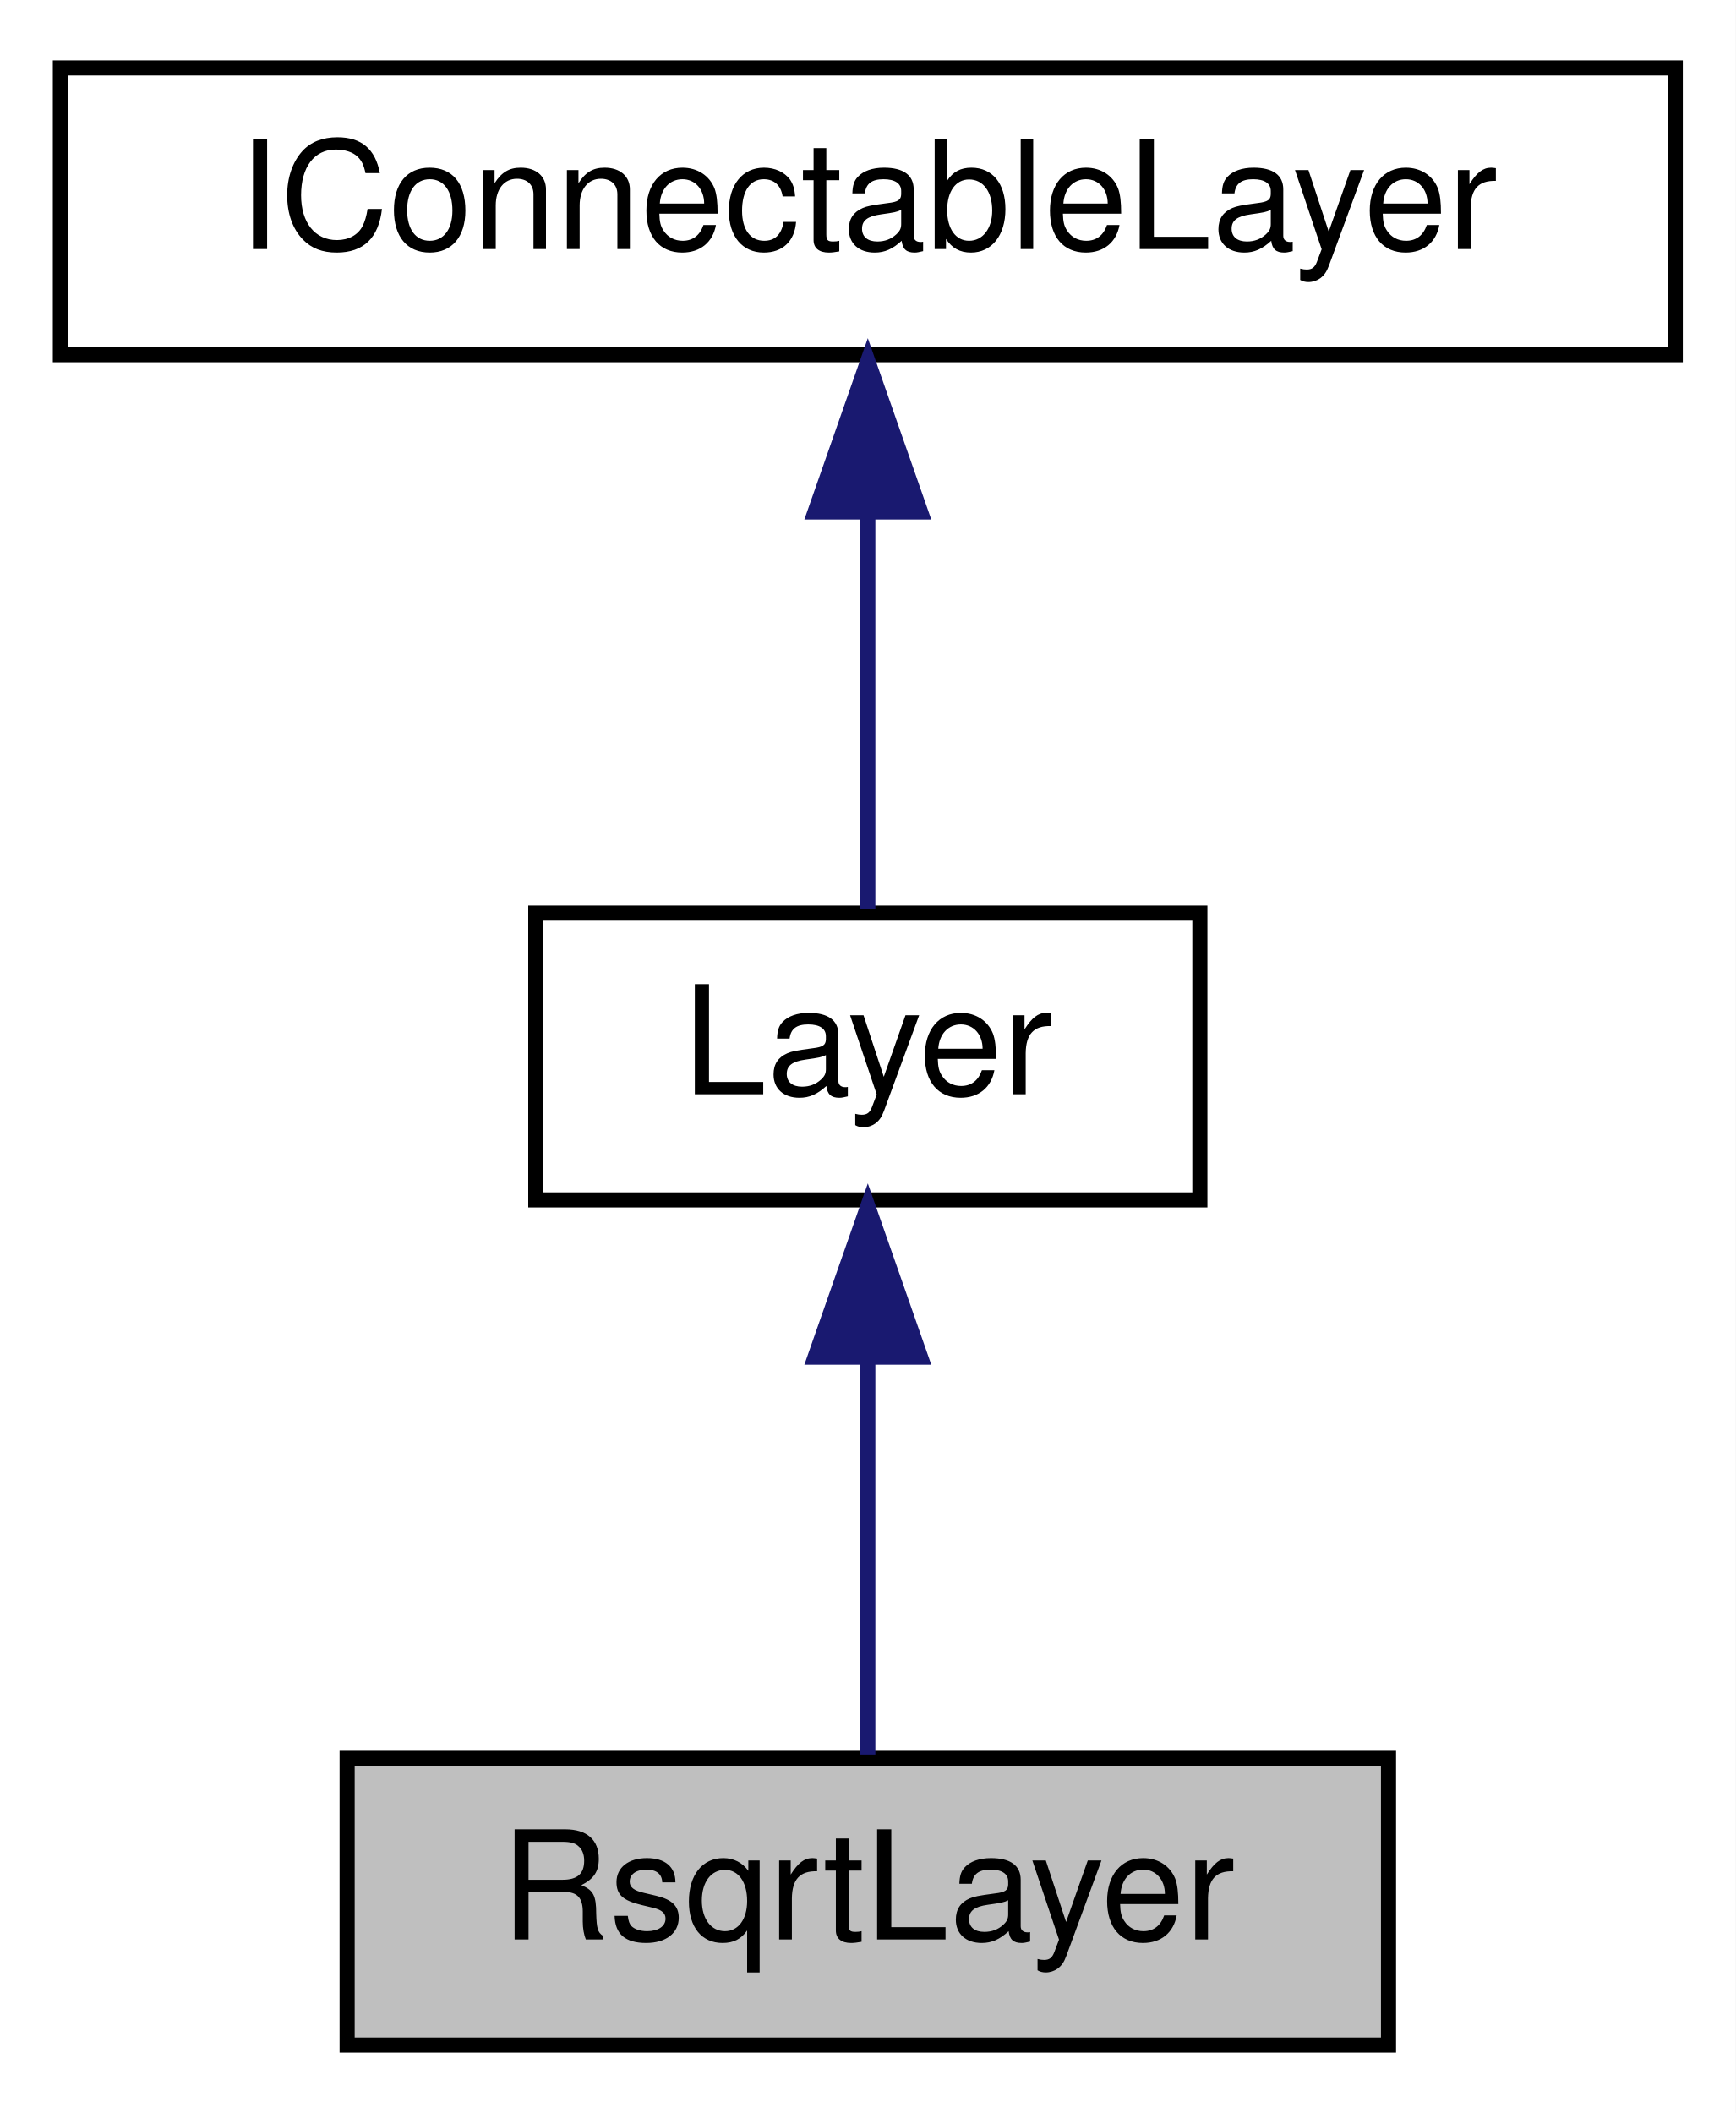
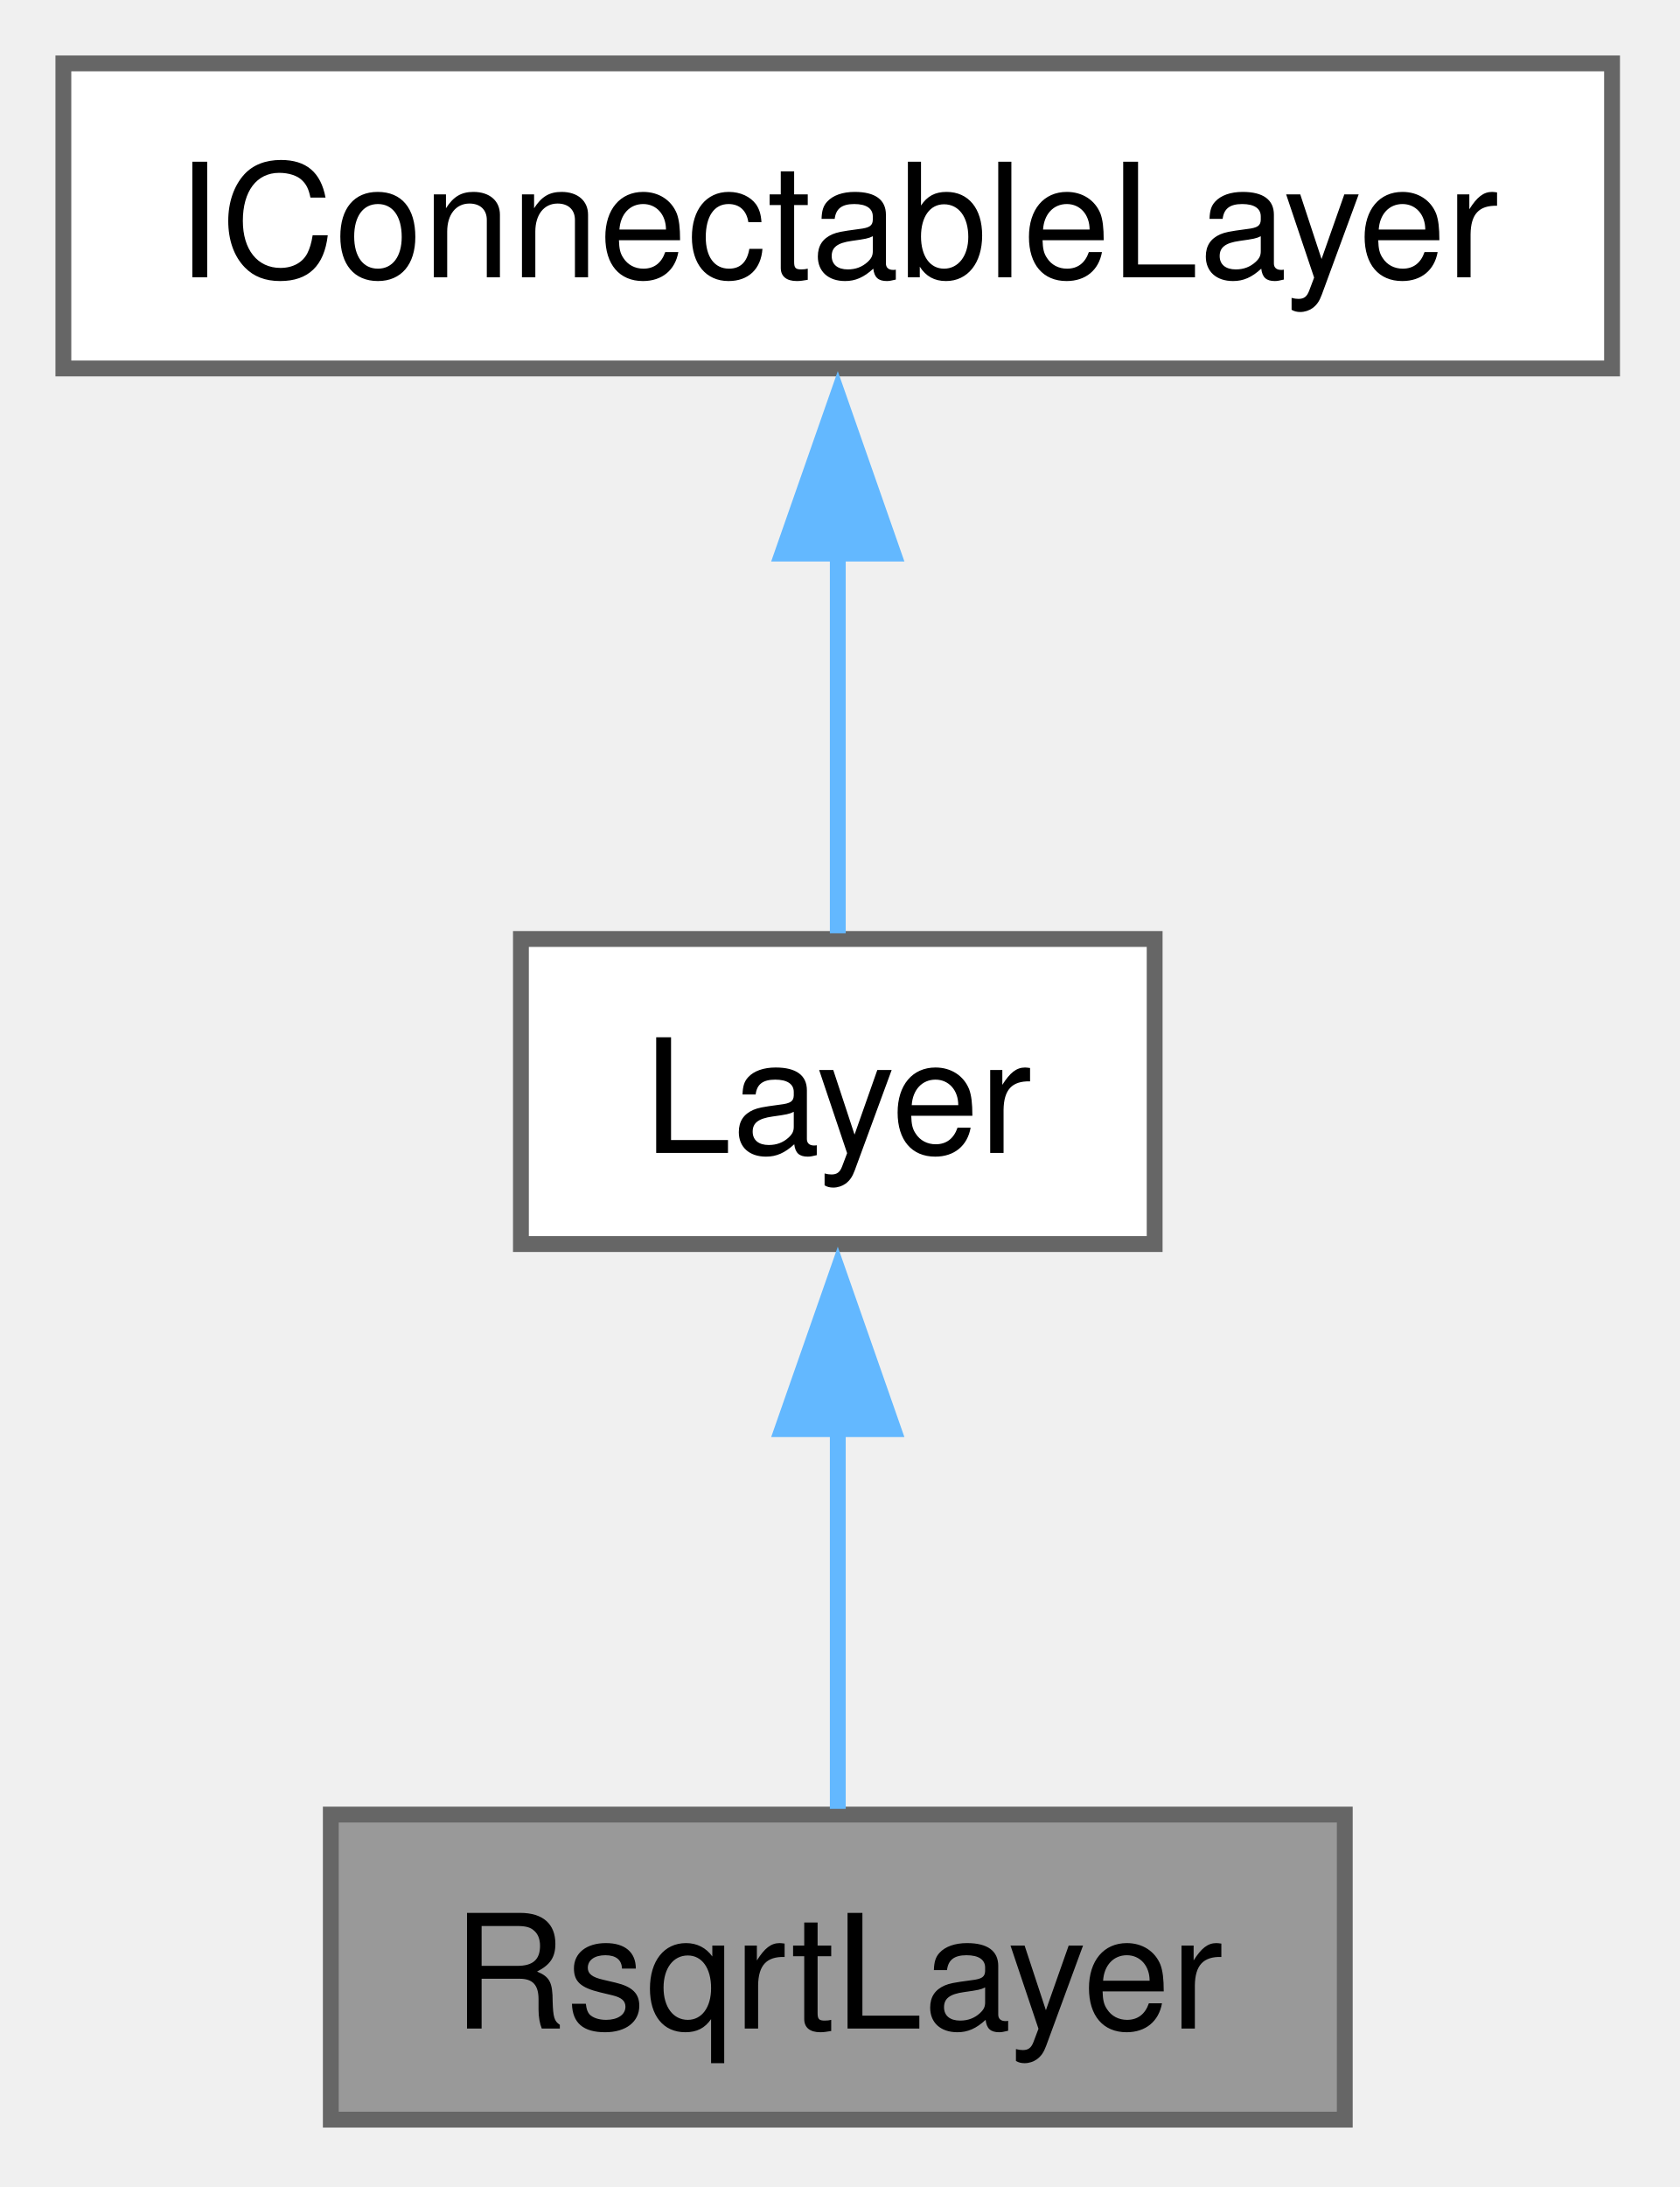
- <svg xmlns="http://www.w3.org/2000/svg" xmlns:xlink="http://www.w3.org/1999/xlink" width="115pt" height="140pt" viewBox="0.00 0.00 115.00 140.00">
-   <g id="graph0" class="graph" transform="scale(1 1) rotate(0) translate(4 136)">
-     <polygon fill="white" stroke="transparent" points="-4,4 -4,-136 111,-136 111,4 -4,4" />
-     <g id="node1" class="node">
-       <g id="a_node1">
+ <svg xmlns="http://www.w3.org/2000/svg" xmlns:xlink="http://www.w3.org/1999/xlink" width="106pt" height="138pt" viewBox="0.00 0.00 106.00 138.00">
+   <g id="graph0" class="graph" transform="scale(1 1) rotate(0) translate(4 133.75)">
+     <g id="Node000001" class="node">
+       <g id="a_Node000001">
        <a xlink:title=" ">
-           <polygon fill="#bfbfbf" stroke="black" points="19,-0.5 19,-19.5 88,-19.5 88,-0.5 19,-0.5" />
-           <text text-anchor="middle" x="53.5" y="-7.5" font-family="Helvetica,sans-Serif" font-size="10.00">RsqrtLayer</text>
+           <polygon fill="#999999" stroke="#666666" points="80.88,-19.25 16.88,-19.25 16.88,0 80.88,0 80.88,-19.25" />
+           <text xml:space="preserve" text-anchor="middle" x="48.88" y="-5.75" font-family="Helvetica,sans-Serif" font-size="10.00">RsqrtLayer</text>
        </a>
      </g>
    </g>
-     <g id="node2" class="node">
-       <g id="a_node2">
+     <g id="Node000002" class="node">
+       <g id="a_Node000002">
        <a xlink:href="classarmnn_1_1_layer.html" target="_top" xlink:title=" ">
-           <polygon fill="white" stroke="black" points="31.5,-56.5 31.5,-75.5 75.5,-75.5 75.5,-56.5 31.5,-56.5" />
-           <text text-anchor="middle" x="53.5" y="-63.5" font-family="Helvetica,sans-Serif" font-size="10.00">Layer</text>
+           <polygon fill="white" stroke="#666666" points="68.88,-74.5 28.88,-74.5 28.88,-55.25 68.88,-55.25 68.88,-74.5" />
+           <text xml:space="preserve" text-anchor="middle" x="48.88" y="-61" font-family="Helvetica,sans-Serif" font-size="10.00">Layer</text>
        </a>
      </g>
    </g>
-     <g id="edge1" class="edge">
-       <path fill="none" stroke="midnightblue" d="M53.5,-45.8C53.5,-36.91 53.5,-26.78 53.5,-19.75" />
-       <polygon fill="midnightblue" stroke="midnightblue" points="50,-46.08 53.5,-56.08 57,-46.08 50,-46.08" />
-     </g>
-     <g id="node3" class="node">
-       <g id="a_node3">
-         <a xlink:href="classarmnn_1_1_i_connectable_layer.html" target="_top" xlink:title="Interface for a layer that is connectable to other layers via InputSlots and OutputSlots.">
-           <polygon fill="white" stroke="black" points="0,-112.5 0,-131.5 107,-131.5 107,-112.5 0,-112.5" />
-           <text text-anchor="middle" x="53.5" y="-119.5" font-family="Helvetica,sans-Serif" font-size="10.00">IConnectableLayer</text>
+     <g id="edge1_Node000001_Node000002" class="edge">
+       <g id="a_edge1_Node000001_Node000002">
+         <a xlink:title=" ">
+           <path fill="none" stroke="#63b8ff" d="M48.88,-43.63C48.88,-35.34 48.88,-26.17 48.88,-19.61" />
+           <polygon fill="#63b8ff" stroke="#63b8ff" points="45.38,-43.57 48.88,-53.57 52.38,-43.57 45.38,-43.57" />
        </a>
      </g>
    </g>
-     <g id="edge2" class="edge">
-       <path fill="none" stroke="midnightblue" d="M53.5,-101.8C53.5,-92.91 53.5,-82.78 53.5,-75.75" />
-       <polygon fill="midnightblue" stroke="midnightblue" points="50,-102.08 53.5,-112.08 57,-102.08 50,-102.08" />
+     <g id="Node000003" class="node">
+       <g id="a_Node000003">
+         <a xlink:href="classarmnn_1_1_i_connectable_layer.html" target="_top" xlink:title="Interface for a layer that is connectable to other layers via InputSlots and OutputSlots.">
+           <polygon fill="white" stroke="#666666" points="97.75,-129.75 0,-129.75 0,-110.5 97.75,-110.5 97.75,-129.75" />
+           <text xml:space="preserve" text-anchor="middle" x="48.88" y="-116.25" font-family="Helvetica,sans-Serif" font-size="10.00">IConnectableLayer</text>
+         </a>
+       </g>
+     </g>
+     <g id="edge2_Node000002_Node000003" class="edge">
+       <g id="a_edge2_Node000002_Node000003">
+         <a xlink:title=" ">
+           <path fill="none" stroke="#63b8ff" d="M48.88,-98.88C48.88,-90.59 48.88,-81.42 48.88,-74.86" />
+           <polygon fill="#63b8ff" stroke="#63b8ff" points="45.38,-98.82 48.88,-108.82 52.38,-98.82 45.38,-98.82" />
+         </a>
+       </g>
    </g>
  </g>
</svg>
